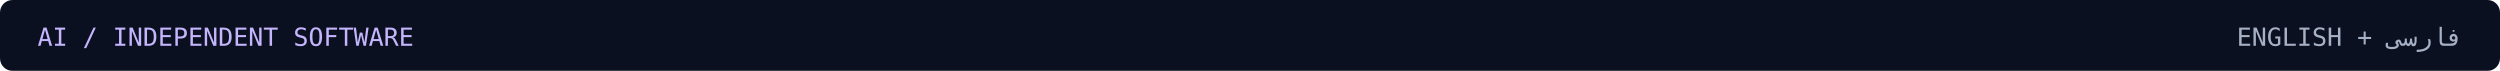
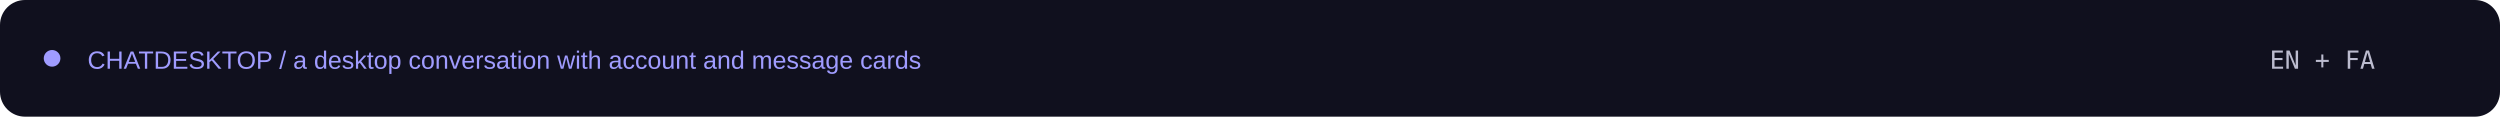
- <svg xmlns="http://www.w3.org/2000/svg" width="1200" height="34" viewBox="0 0 1200 34" role="img" aria-label="ai project">
-   <rect width="1200" height="34" rx="6" fill="#0b1020" />
-   <text x="18" y="22" fill="#c4b5fd" font-family="monospace" font-size="12">AI / INDEPENDENT SOFTWARE</text>
-   <text x="1182" y="22" text-anchor="end" fill="#a7b1c5" font-family="monospace" font-size="12">ENGLISH + فارسی</text>
+ <svg xmlns="http://www.w3.org/2000/svg" width="1200" height="56" viewBox="0 0 1200 56" role="img" aria-label="a desktop conversation with account and message cards">
+   <rect width="1200" height="56" rx="12" fill="#10101e" />
+   <circle cx="25" cy="28" r="4" fill="#a09cff" />
+   <text x="42" y="33" fill="#a09cff" font-size="12" font-family="Segoe UI,Arial">CHATDESKTOP / a desktop conversation with account and message cards</text>
+   <text x="1140" y="33" text-anchor="end" fill="#bcbccf" font-size="12" font-family="monospace">EN + FA</text>
</svg>
